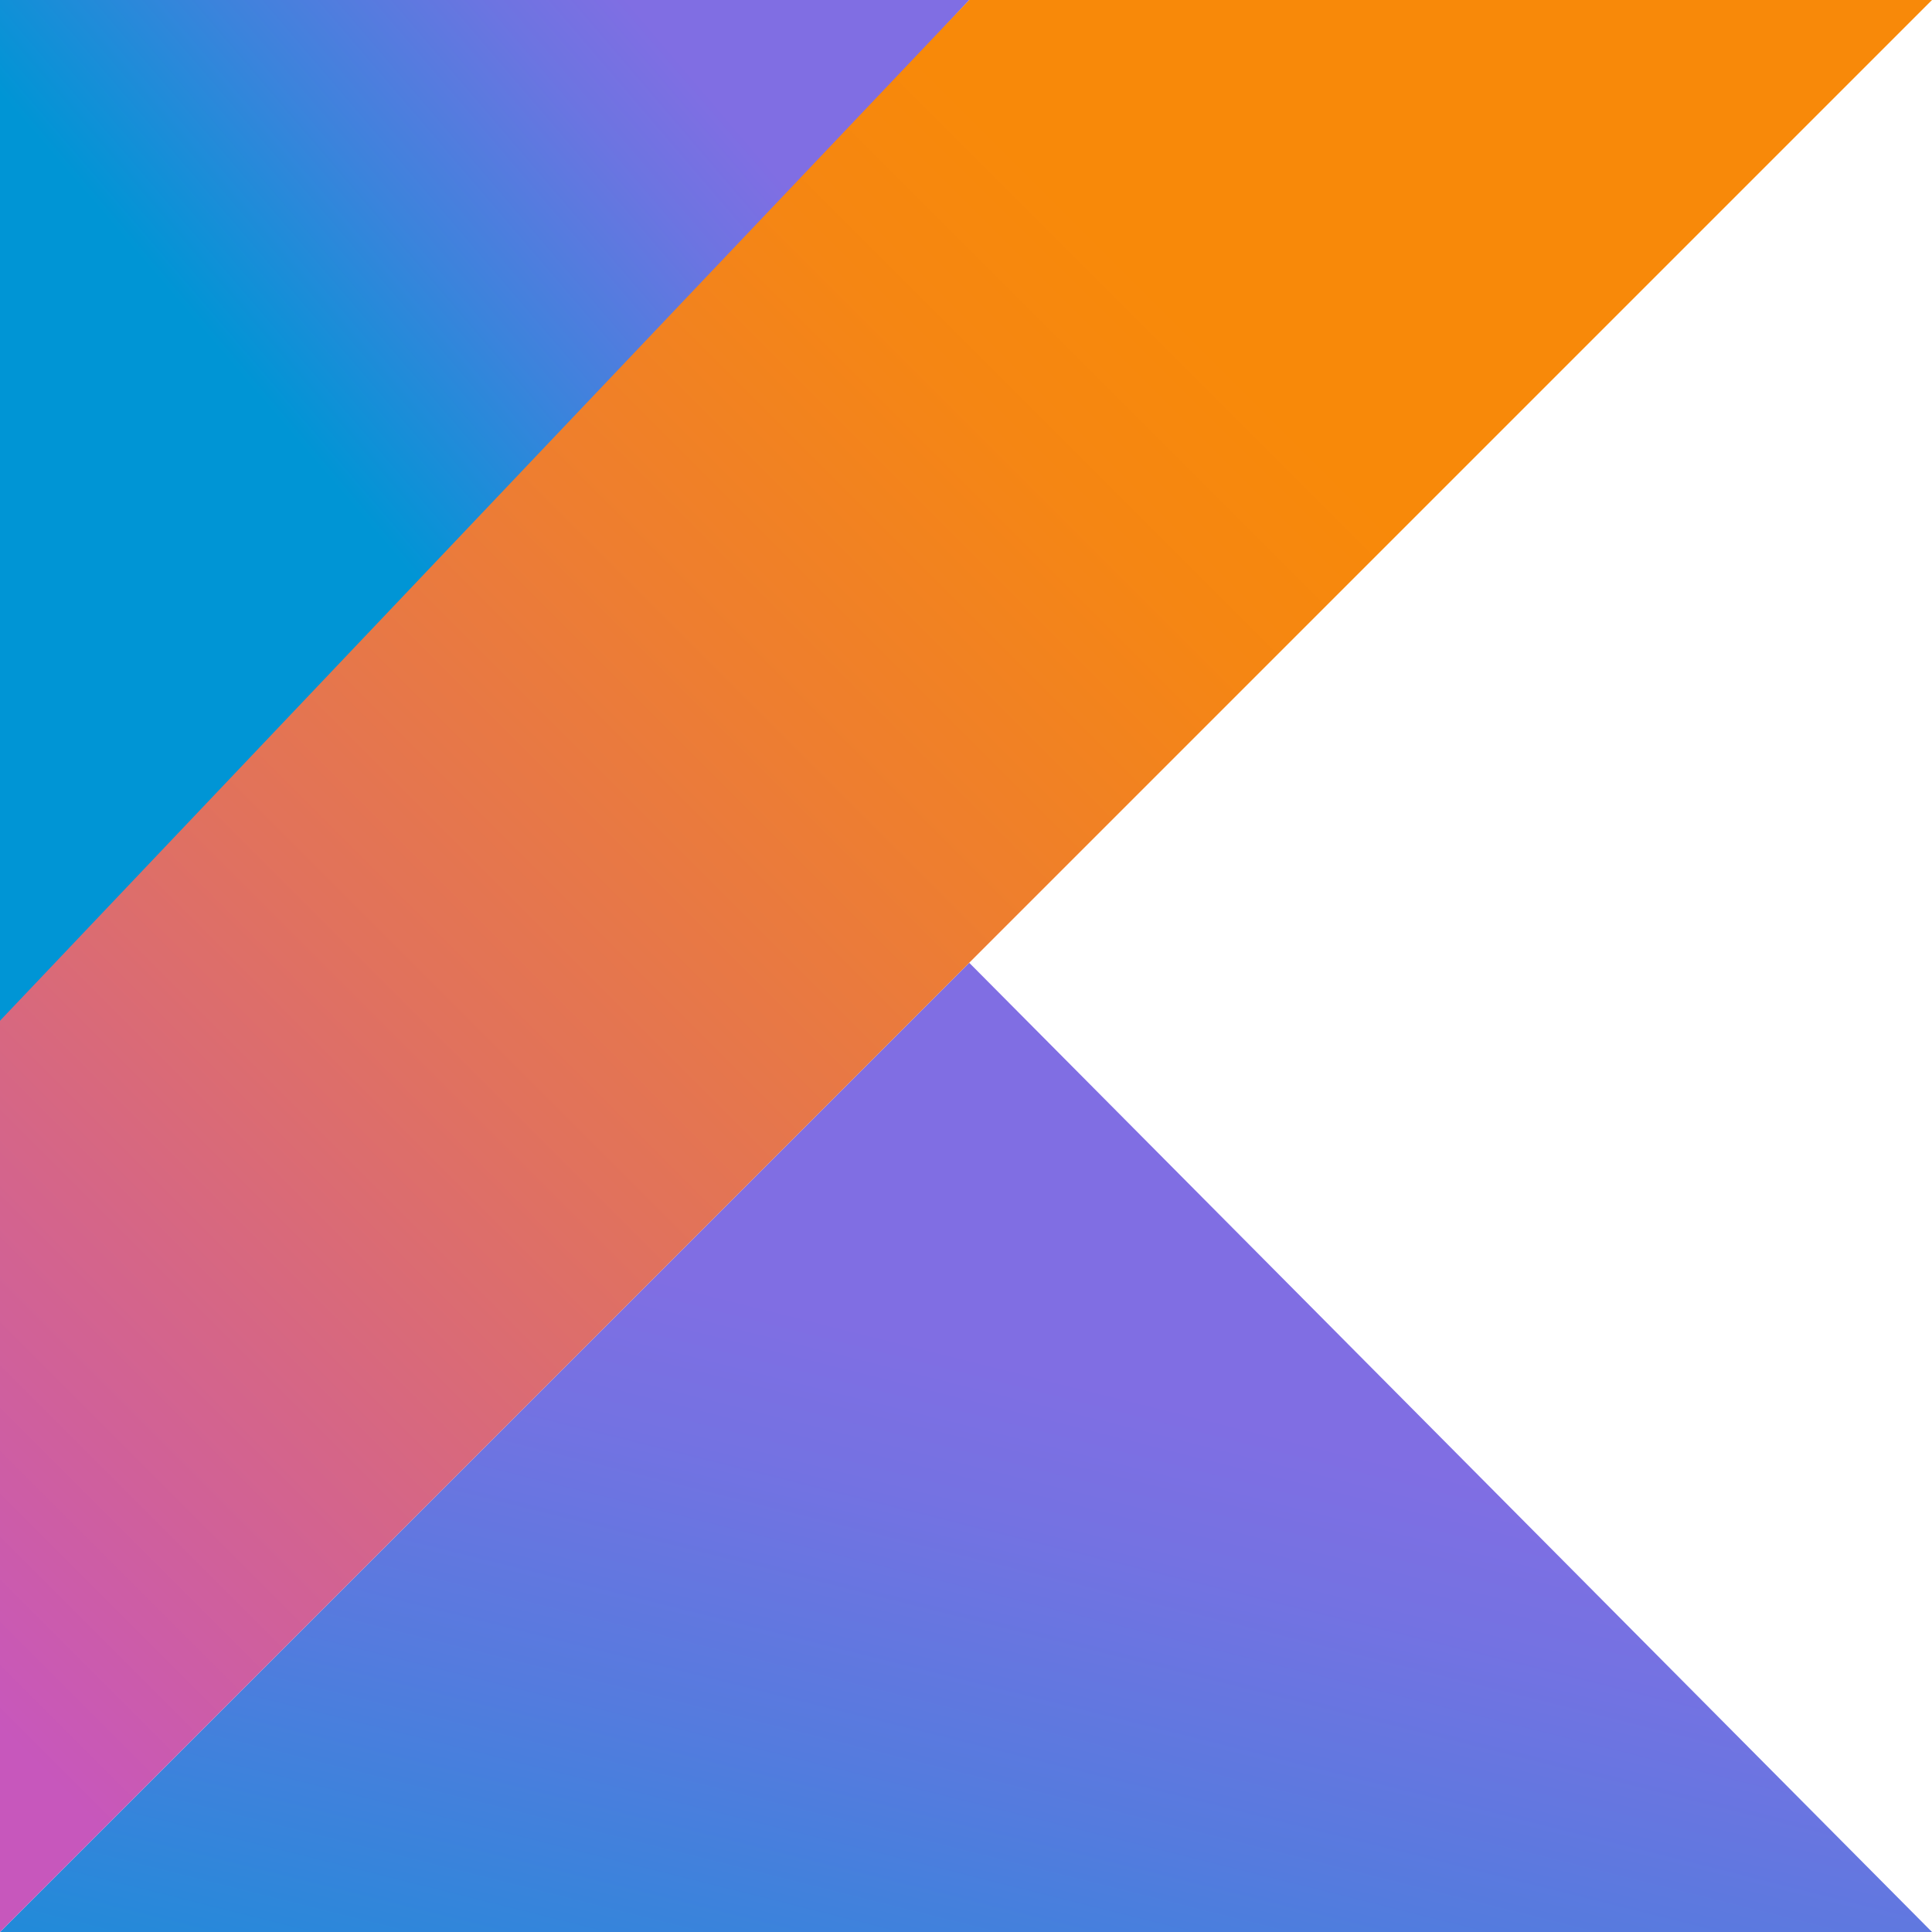
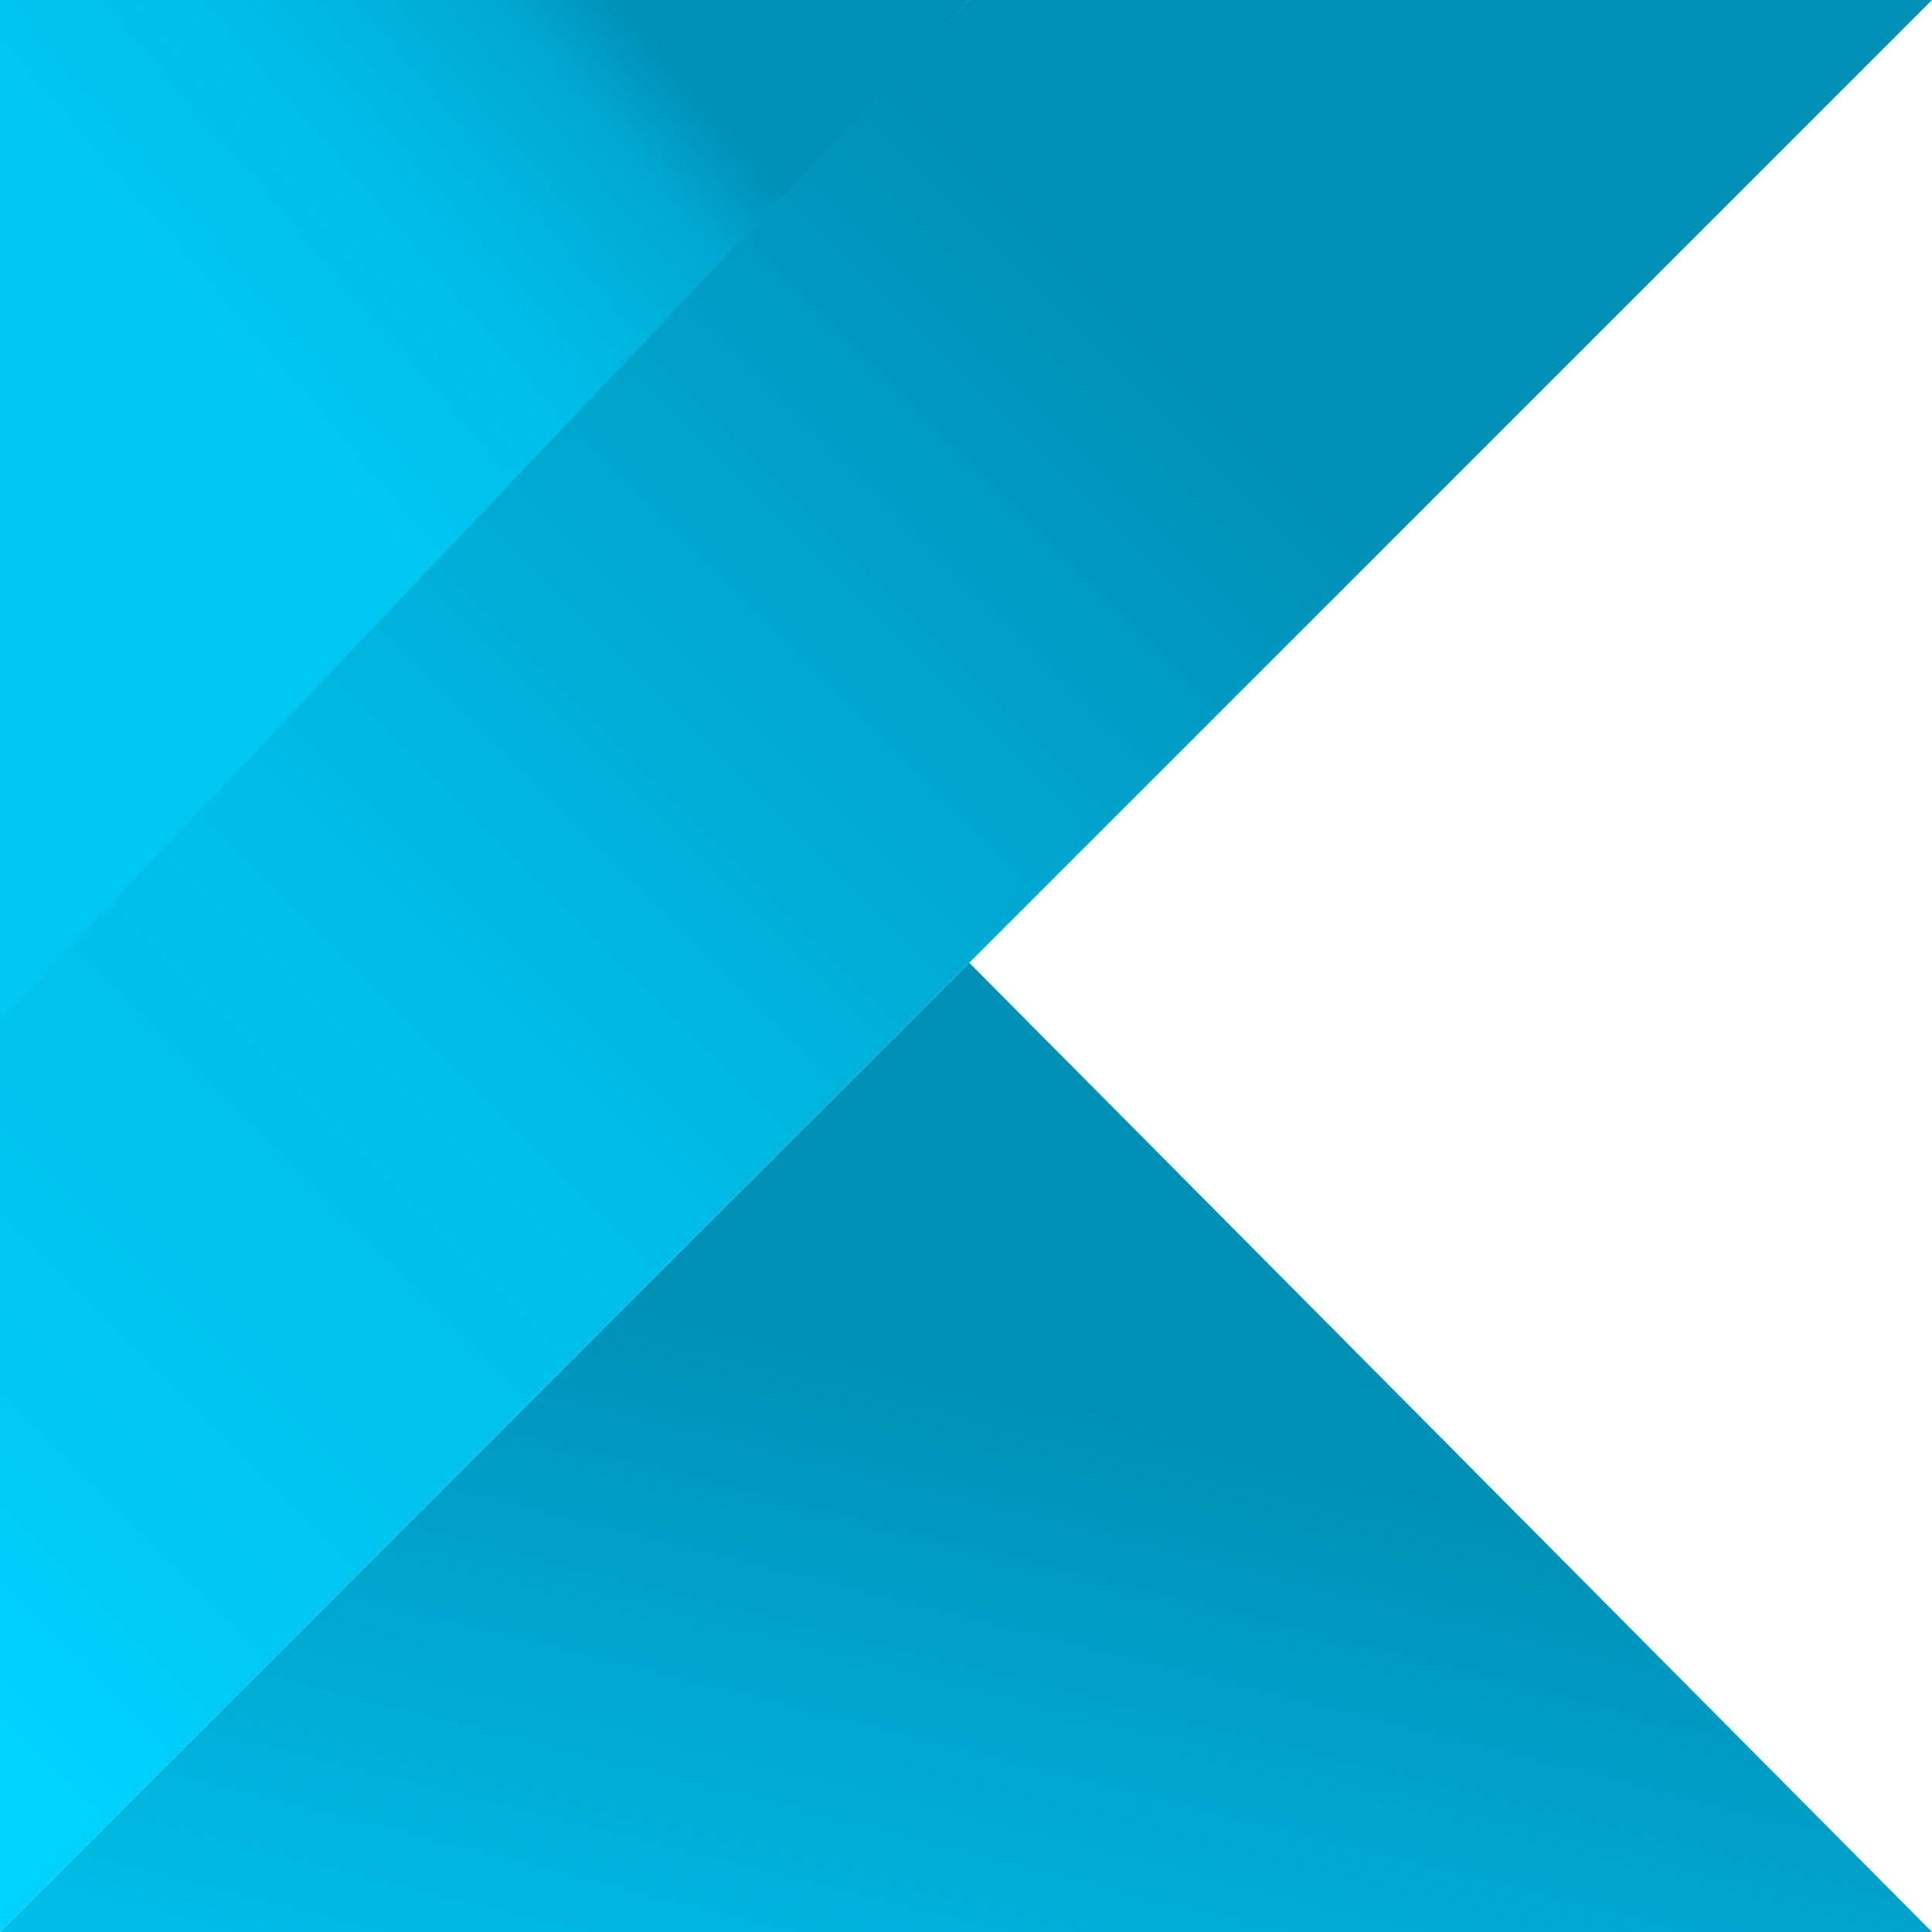
<svg xmlns="http://www.w3.org/2000/svg" width="800px" height="800px" viewBox="0 0 256 256" version="1.1" preserveAspectRatio="xMidYMid">
  <defs>
    <linearGradient x1="26.599%" y1="146.559%" x2="73.845%" y2="52.381%" id="linearGradient-1">
-       <stop stop-color="#0095D5" offset="9.677%">
+       <stop stop-color="#00C7F2" offset="9.677%">

</stop>
-       <stop stop-color="#238AD9" offset="30.07%">
+       <stop stop-color="#00BEE8" offset="30.07%">

</stop>
-       <stop stop-color="#557BDE" offset="62.11%">
+       <stop stop-color="#00A9D2" offset="62.11%">

</stop>
-       <stop stop-color="#7472E2" offset="86.43%">
+       <stop stop-color="#0098BF" offset="86.43%">

</stop>
-       <stop stop-color="#806EE3" offset="100%">
+       <stop stop-color="#008FB5" offset="100%">

</stop>
    </linearGradient>
    <linearGradient x1="13.984%" y1="37.105%" x2="68.682%" y2="-13.554%" id="linearGradient-2">
-       <stop stop-color="#0095D5" offset="11.83%">
+       <stop stop-color="#00C7F2" offset="11.83%">

</stop>
-       <stop stop-color="#3C83DC" offset="41.78%">
+       <stop stop-color="#00BEE8" offset="41.78%">

</stop>
-       <stop stop-color="#6D74E1" offset="69.62%">
+       <stop stop-color="#00A9D2" offset="69.62%">

</stop>
-       <stop stop-color="#806EE3" offset="83.33%">
+       <stop stop-color="#008FB5" offset="83.33%">

</stop>
    </linearGradient>
    <linearGradient x1="-16.836%" y1="91.94%" x2="76.219%" y2="-1.116%" id="linearGradient-3">
-       <stop stop-color="#C757BC" offset="10.75%">
+       <stop stop-color="#00D2FF" offset="10.75%">

</stop>
-       <stop stop-color="#D0609A" offset="21.38%">
+       <stop stop-color="#00C7F2" offset="21.38%">

</stop>
-       <stop stop-color="#E1725C" offset="42.54%">
+       <stop stop-color="#00BEE8" offset="42.54%">

</stop>
-       <stop stop-color="#EE7E2F" offset="60.48%">
+       <stop stop-color="#00A9D2" offset="60.48%">

</stop>
-       <stop stop-color="#F58613" offset="74.3%">
+       <stop stop-color="#0098BF" offset="74.3%">

</stop>
-       <stop stop-color="#F88909" offset="82.32%">
+       <stop stop-color="#008FB5" offset="82.32%">

</stop>
    </linearGradient>
  </defs>
  <g>
    <polygon fill="url(#linearGradient-1)" points="0 256 128.427 127.573 256 256">

</polygon>
    <polygon fill="url(#linearGradient-2)" points="0 0 128.427 0 0 138.667">

</polygon>
    <polygon fill="url(#linearGradient-3)" points="128.427 0 0 135.253 0 256 128.427 127.573 256 0">

</polygon>
  </g>
</svg>
